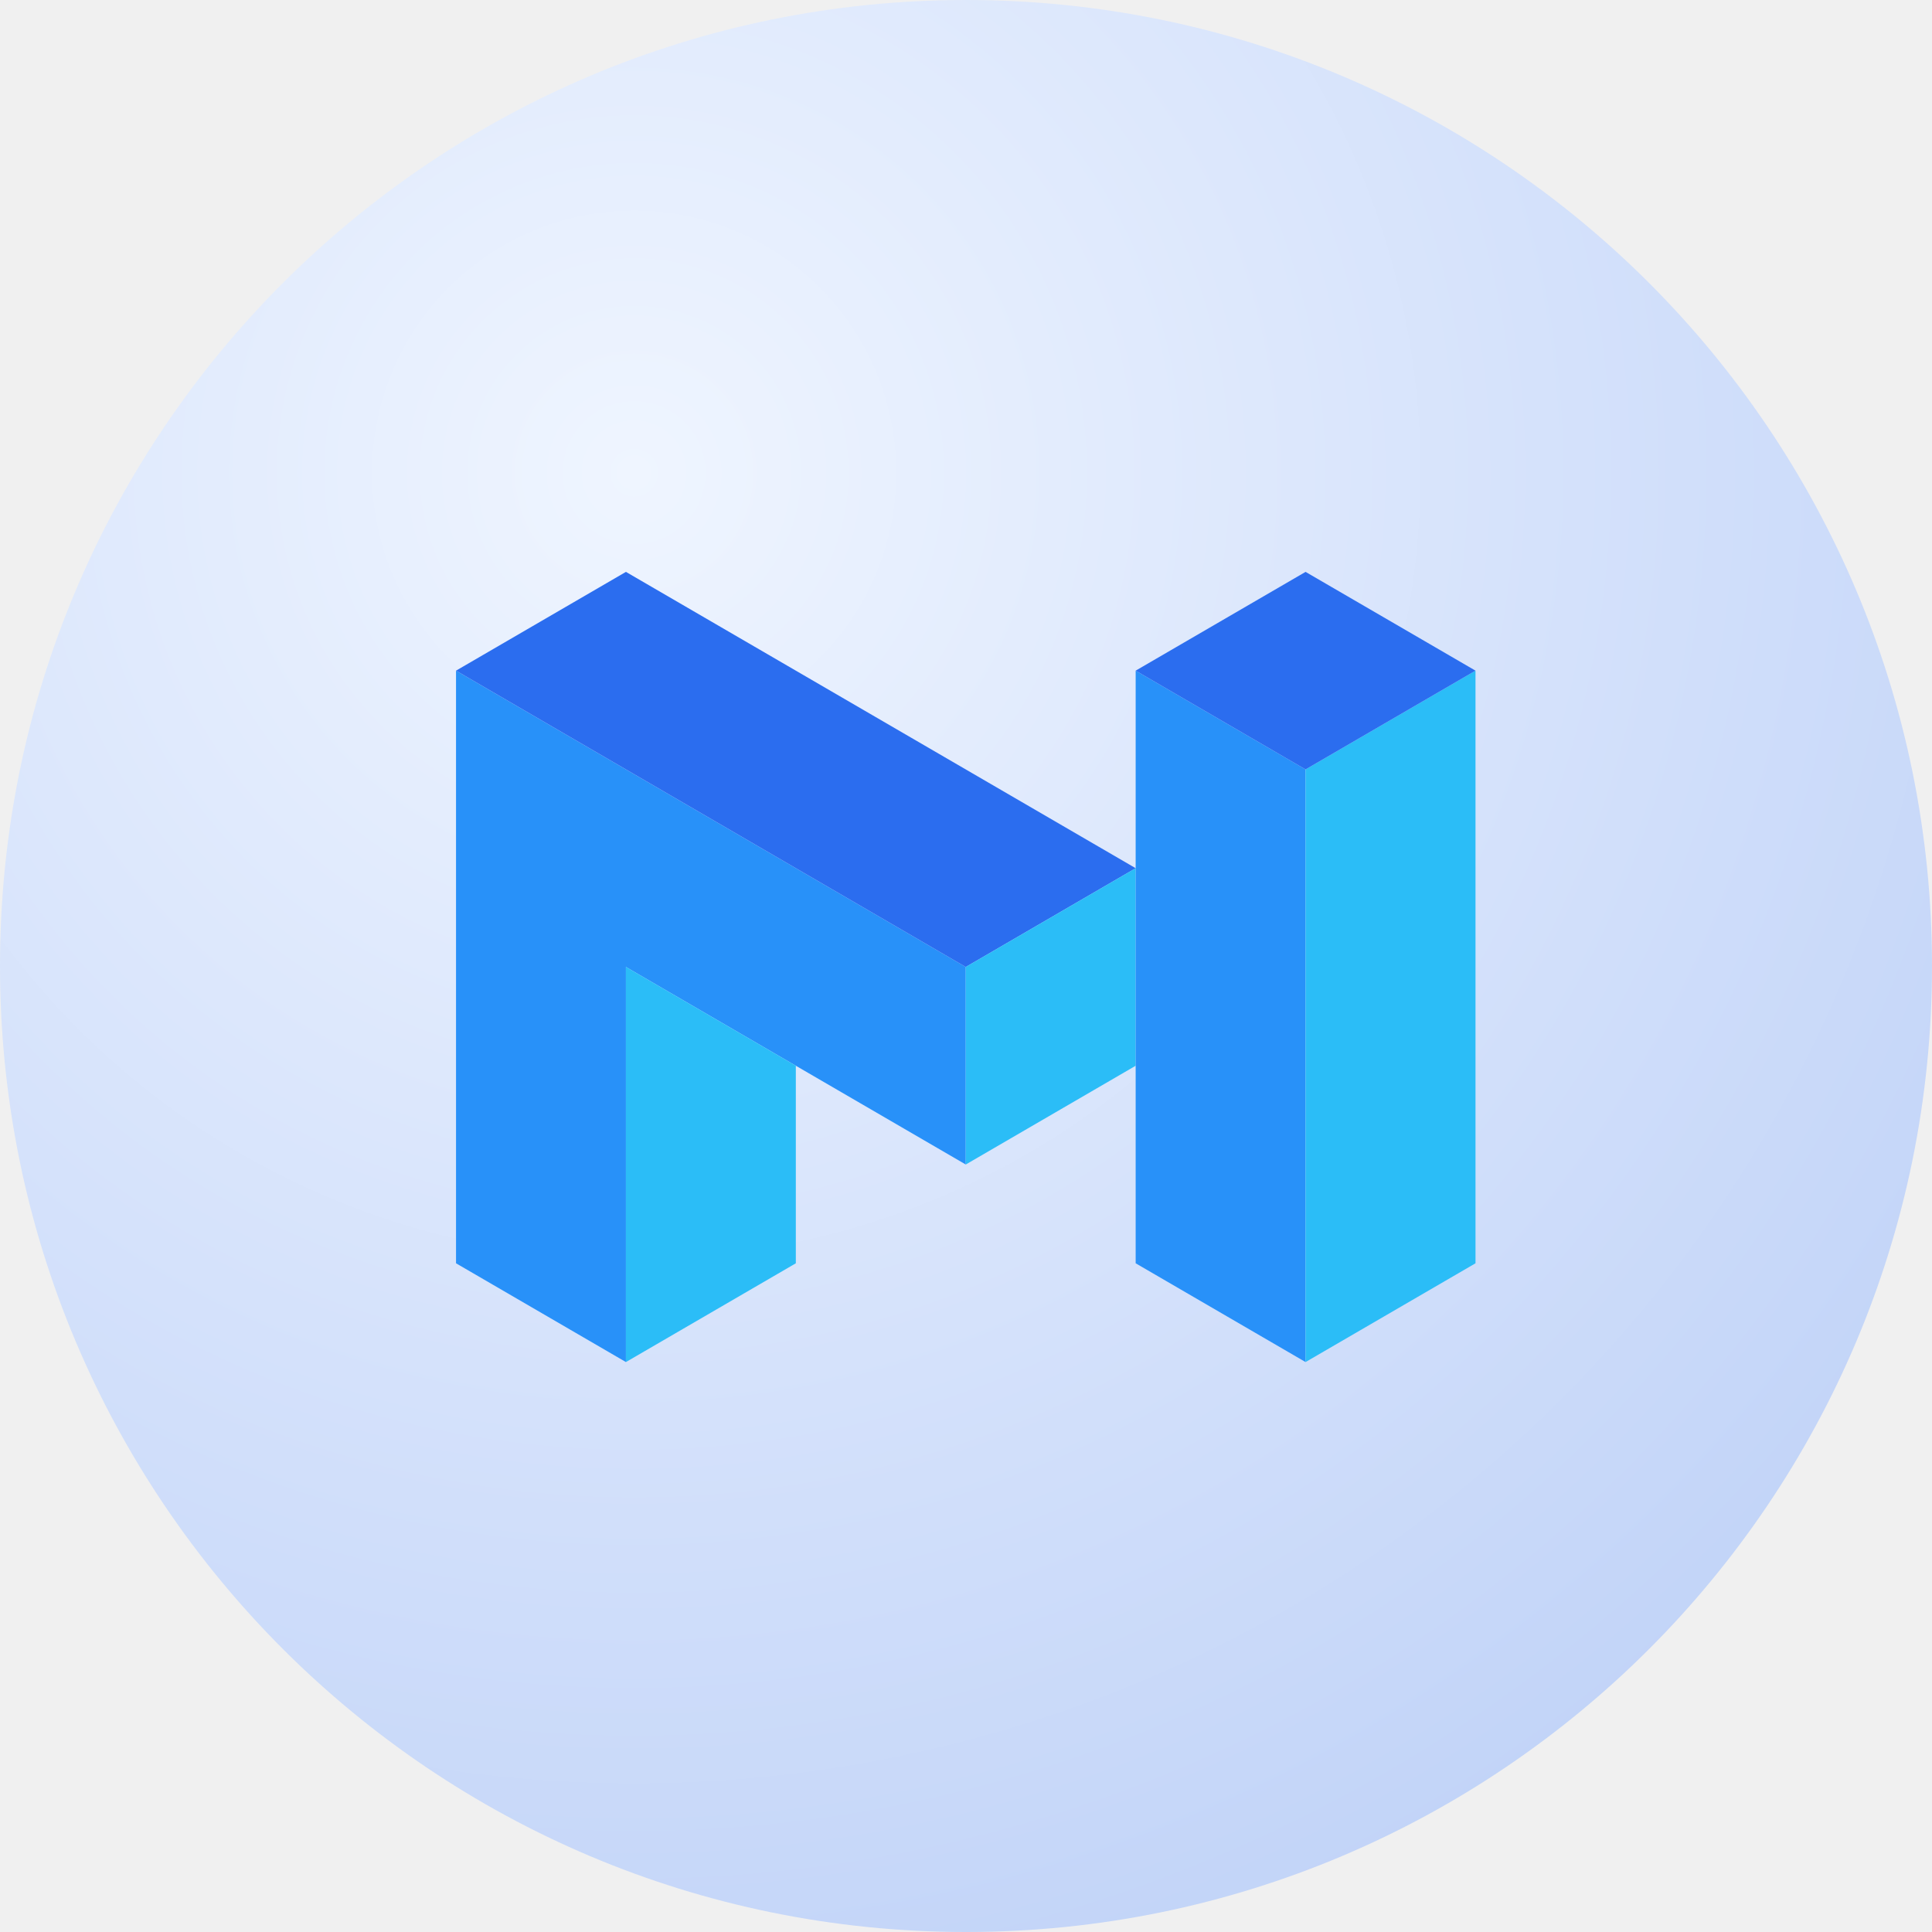
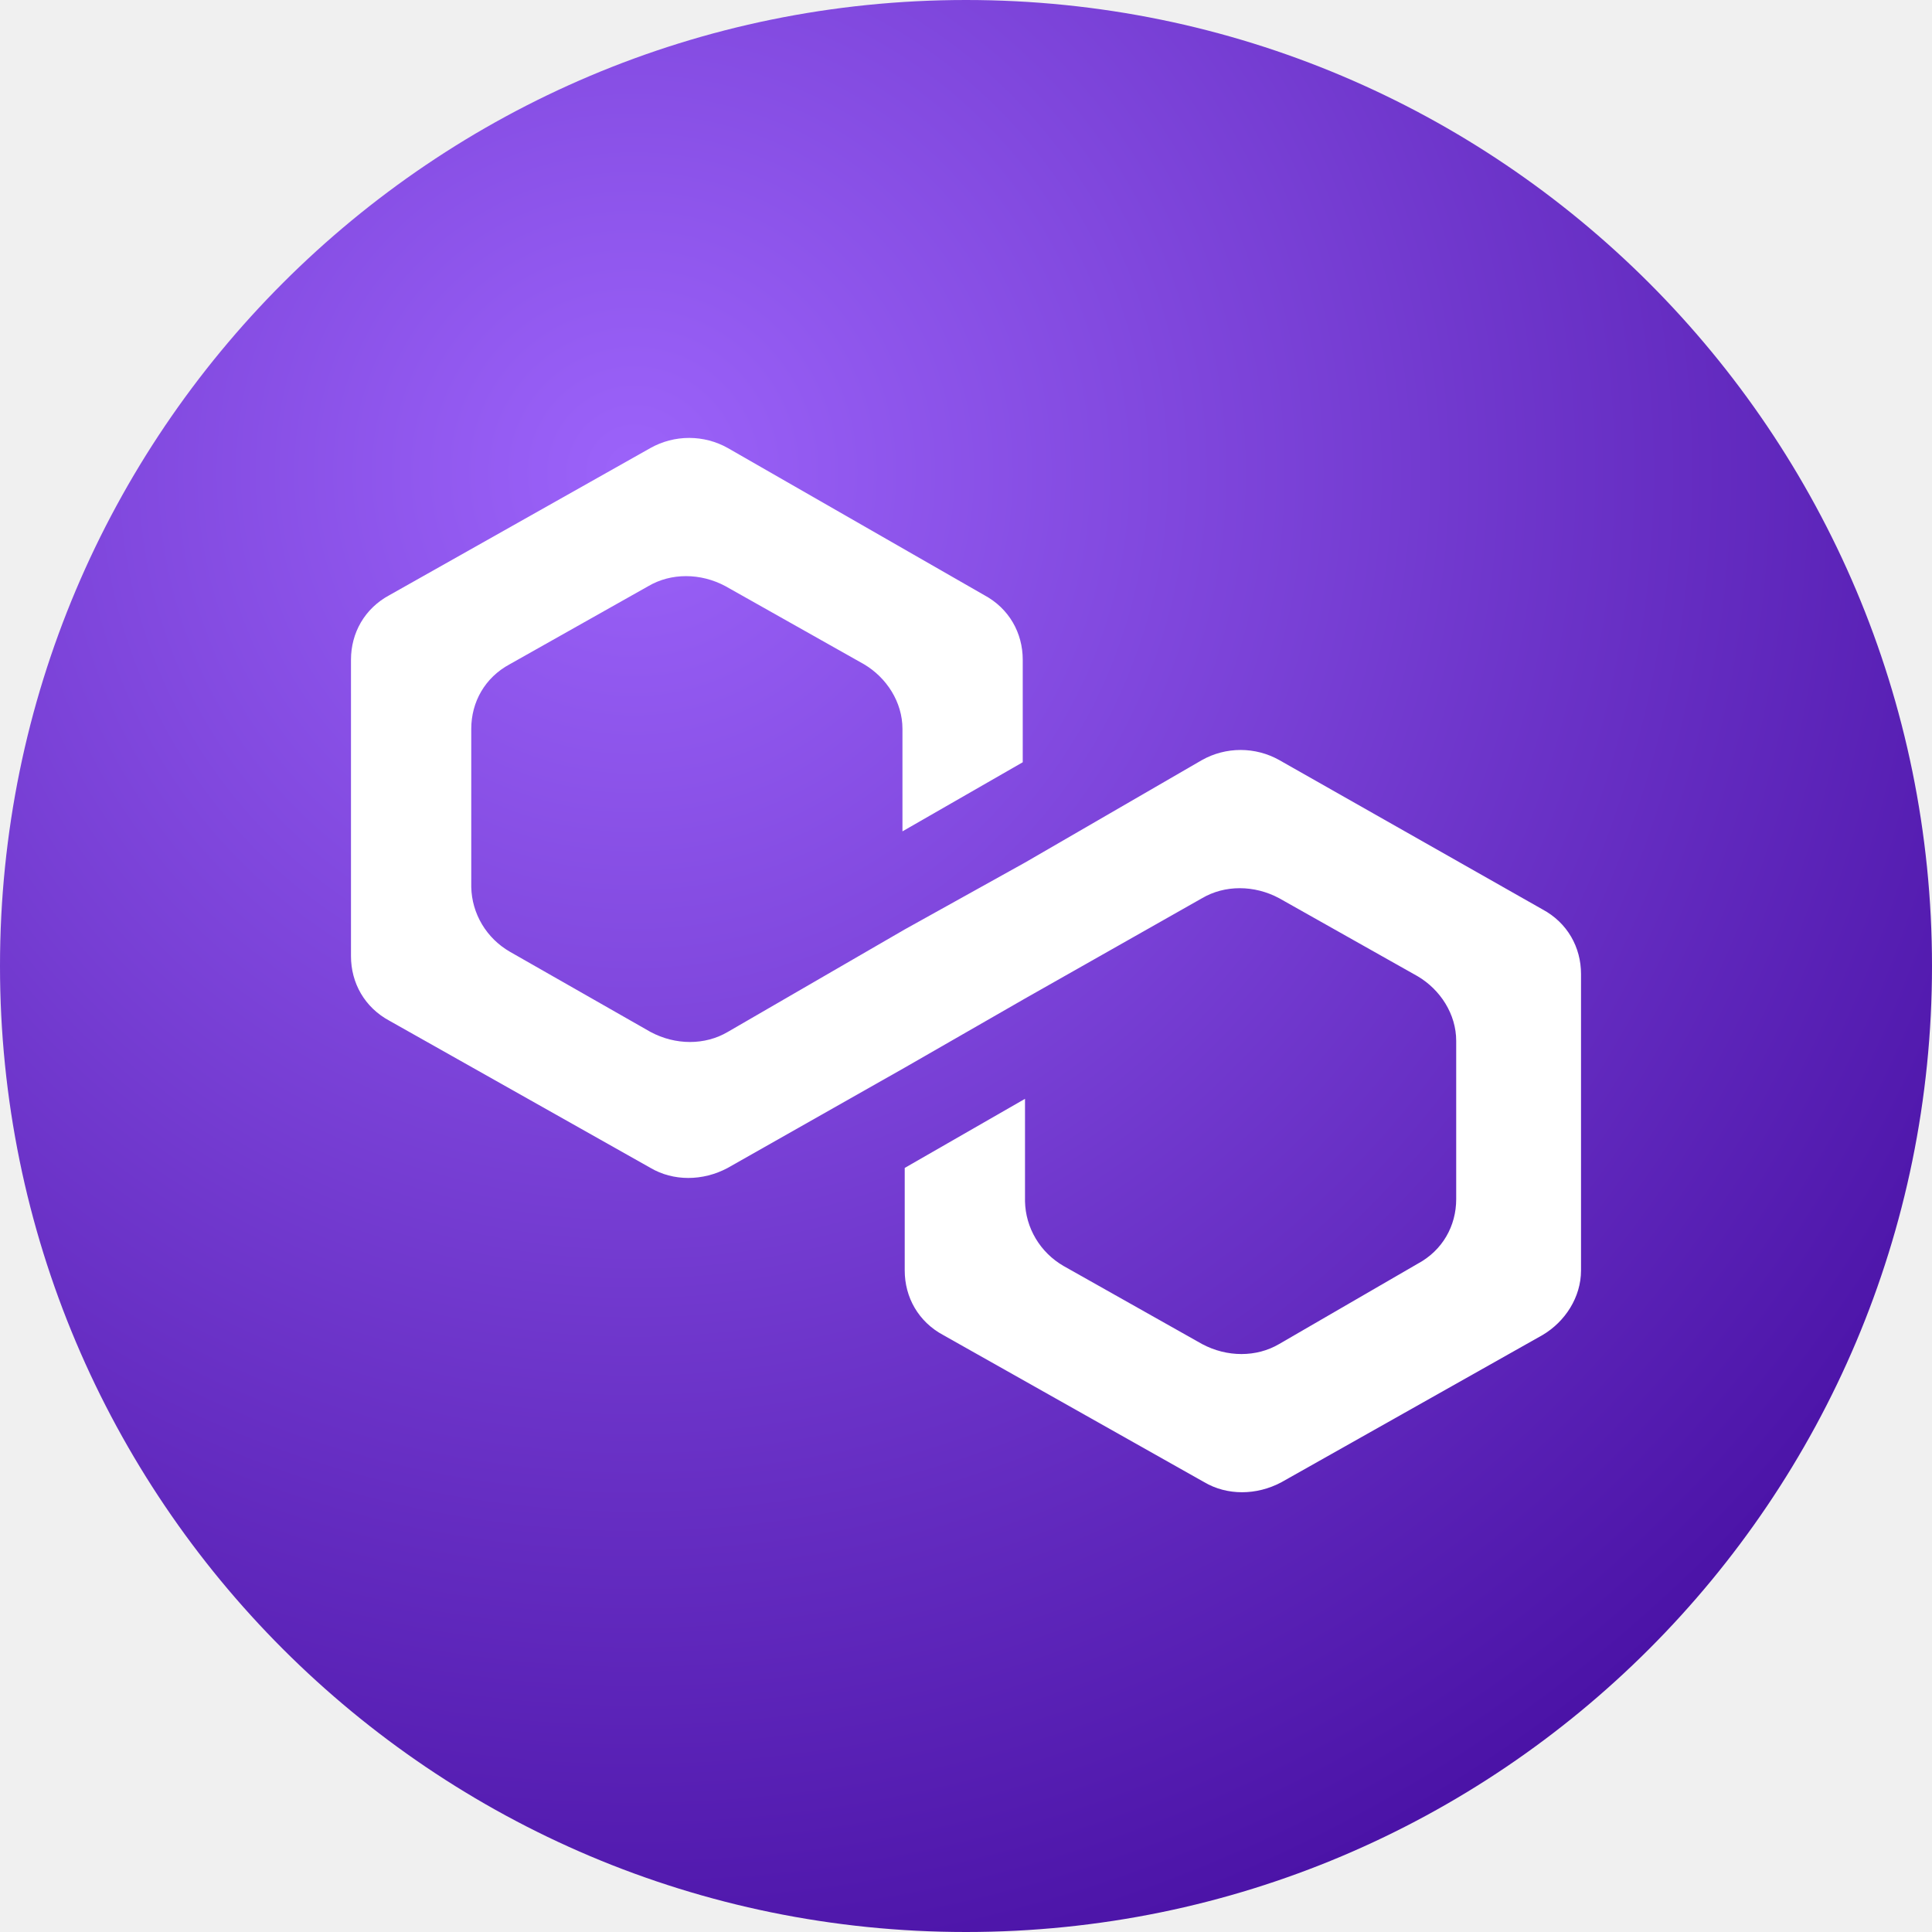
- <svg xmlns="http://www.w3.org/2000/svg" viewBox="0 0 600 600" fill="none">
-   <path d="M300 600C465.685 600 600 465.685 600 300C600 134.315 465.685 0 300 0C134.315 0 0 134.315 0 300C0 465.685 134.315 600 300 600Z" fill="url(#paint0_radial)" />
-   <path d="M141.623 208.278L299.926 300.302V361.651L194.388 300.302V422.999L141.623 392.325V208.278Z" fill="#2891F9" />
-   <path d="M194.388 423V300.302L247.153 330.977V392.326L194.388 423Z" fill="#2BBDF7" />
-   <path d="M141.623 208.278L194.388 177.604L352.691 269.627L299.926 300.302L141.623 208.278Z" fill="#2B6DEF" />
-   <path d="M299.926 300.302L352.691 269.628V330.977L299.926 361.651V300.302Z" fill="#2BBDF7" />
-   <path d="M352.691 208.278V392.325L405.456 422.999V238.953L352.691 208.278Z" fill="#2891F9" />
-   <path d="M458.23 208.278L405.457 238.953V422.999L458.23 392.325V208.278Z" fill="#2BBDF7" />
-   <path d="M405.456 177.604L458.23 208.278L405.456 238.953L352.691 208.278L405.456 177.604Z" fill="#2B6DEF" />
+ <svg xmlns="http://www.w3.org/2000/svg" width="600" height="600" viewBox="0 0 600 600" fill="none">
+   <path d="M300 600C465.685 600 600 465.685 600 300C600 134.315 465.685 0 300 0C134.315 0 0 134.315 0 300C0 465.685 134.315 600 300 600Z" fill="url(#paint0_radial_5232_32471)" />
+   <path d="M397.262 236.033C393.612 233.987 389.483 232.911 385.28 232.911C381.078 232.911 376.949 233.987 373.299 236.033L318.325 267.875L280.97 288.642L225.996 320.484C218.948 324.638 209.786 324.638 202.033 320.484L158.336 295.564C154.762 293.499 151.784 290.571 149.687 287.057C147.59 283.544 146.443 279.562 146.354 275.49V226.342C146.354 218.035 150.583 210.421 158.336 206.267L201.328 182.039C208.376 177.886 217.539 177.886 225.292 182.039L268.284 206.267C275.332 210.421 280.266 218.035 280.266 226.342V258.184L317.62 236.725V204.883C317.62 196.576 313.391 188.962 305.638 184.808L225.996 139.121C222.347 137.076 218.217 136 214.015 136C209.813 136 205.683 137.076 202.033 139.121L120.982 184.808C113.229 188.962 109 196.576 109 204.883V296.949C109 305.255 113.229 312.87 120.982 317.023L202.033 362.71C209.081 366.863 218.244 366.863 225.996 362.71L280.97 331.56L318.325 310.101L373.299 278.951C380.347 274.798 389.509 274.798 397.262 278.951L440.255 303.179C447.303 307.332 452.236 314.947 452.236 323.253V372.401C452.236 380.708 448.007 388.322 440.255 392.476L397.262 417.396C390.214 421.549 381.052 421.549 373.299 417.396L330.306 393.168C326.732 391.103 323.755 388.175 321.658 384.661C319.561 381.147 318.413 377.165 318.325 373.093V341.251L280.97 362.71V394.552C280.97 402.859 285.199 410.474 292.952 414.627L374.004 460.314C381.052 464.467 390.214 464.467 397.967 460.314L479.018 414.627C486.066 410.474 491 402.859 491 394.552V302.487C491 294.18 486.771 286.565 479.018 282.412L397.262 236.033Z" fill="white" />
  <defs>
-     <radialGradient id="paint0_radial" cx="0" cy="0" r="1" gradientUnits="userSpaceOnUse" gradientTransform="translate(196 143.5) rotate(54.1675) scale(497.082)">
-       <stop stop-color="#EFF5FF" />
-       <stop offset="1" stop-color="#C2D4F8" />
+     <radialGradient id="paint0_radial_5232_32471" cx="0" cy="0" r="1" gradientUnits="userSpaceOnUse" gradientTransform="translate(196 143.5) rotate(54.1675) scale(497.082)">
+       <stop stop-color="#9C63FA" />
+       <stop offset="1" stop-color="#4A12A6" />
    </radialGradient>
  </defs>
</svg>
